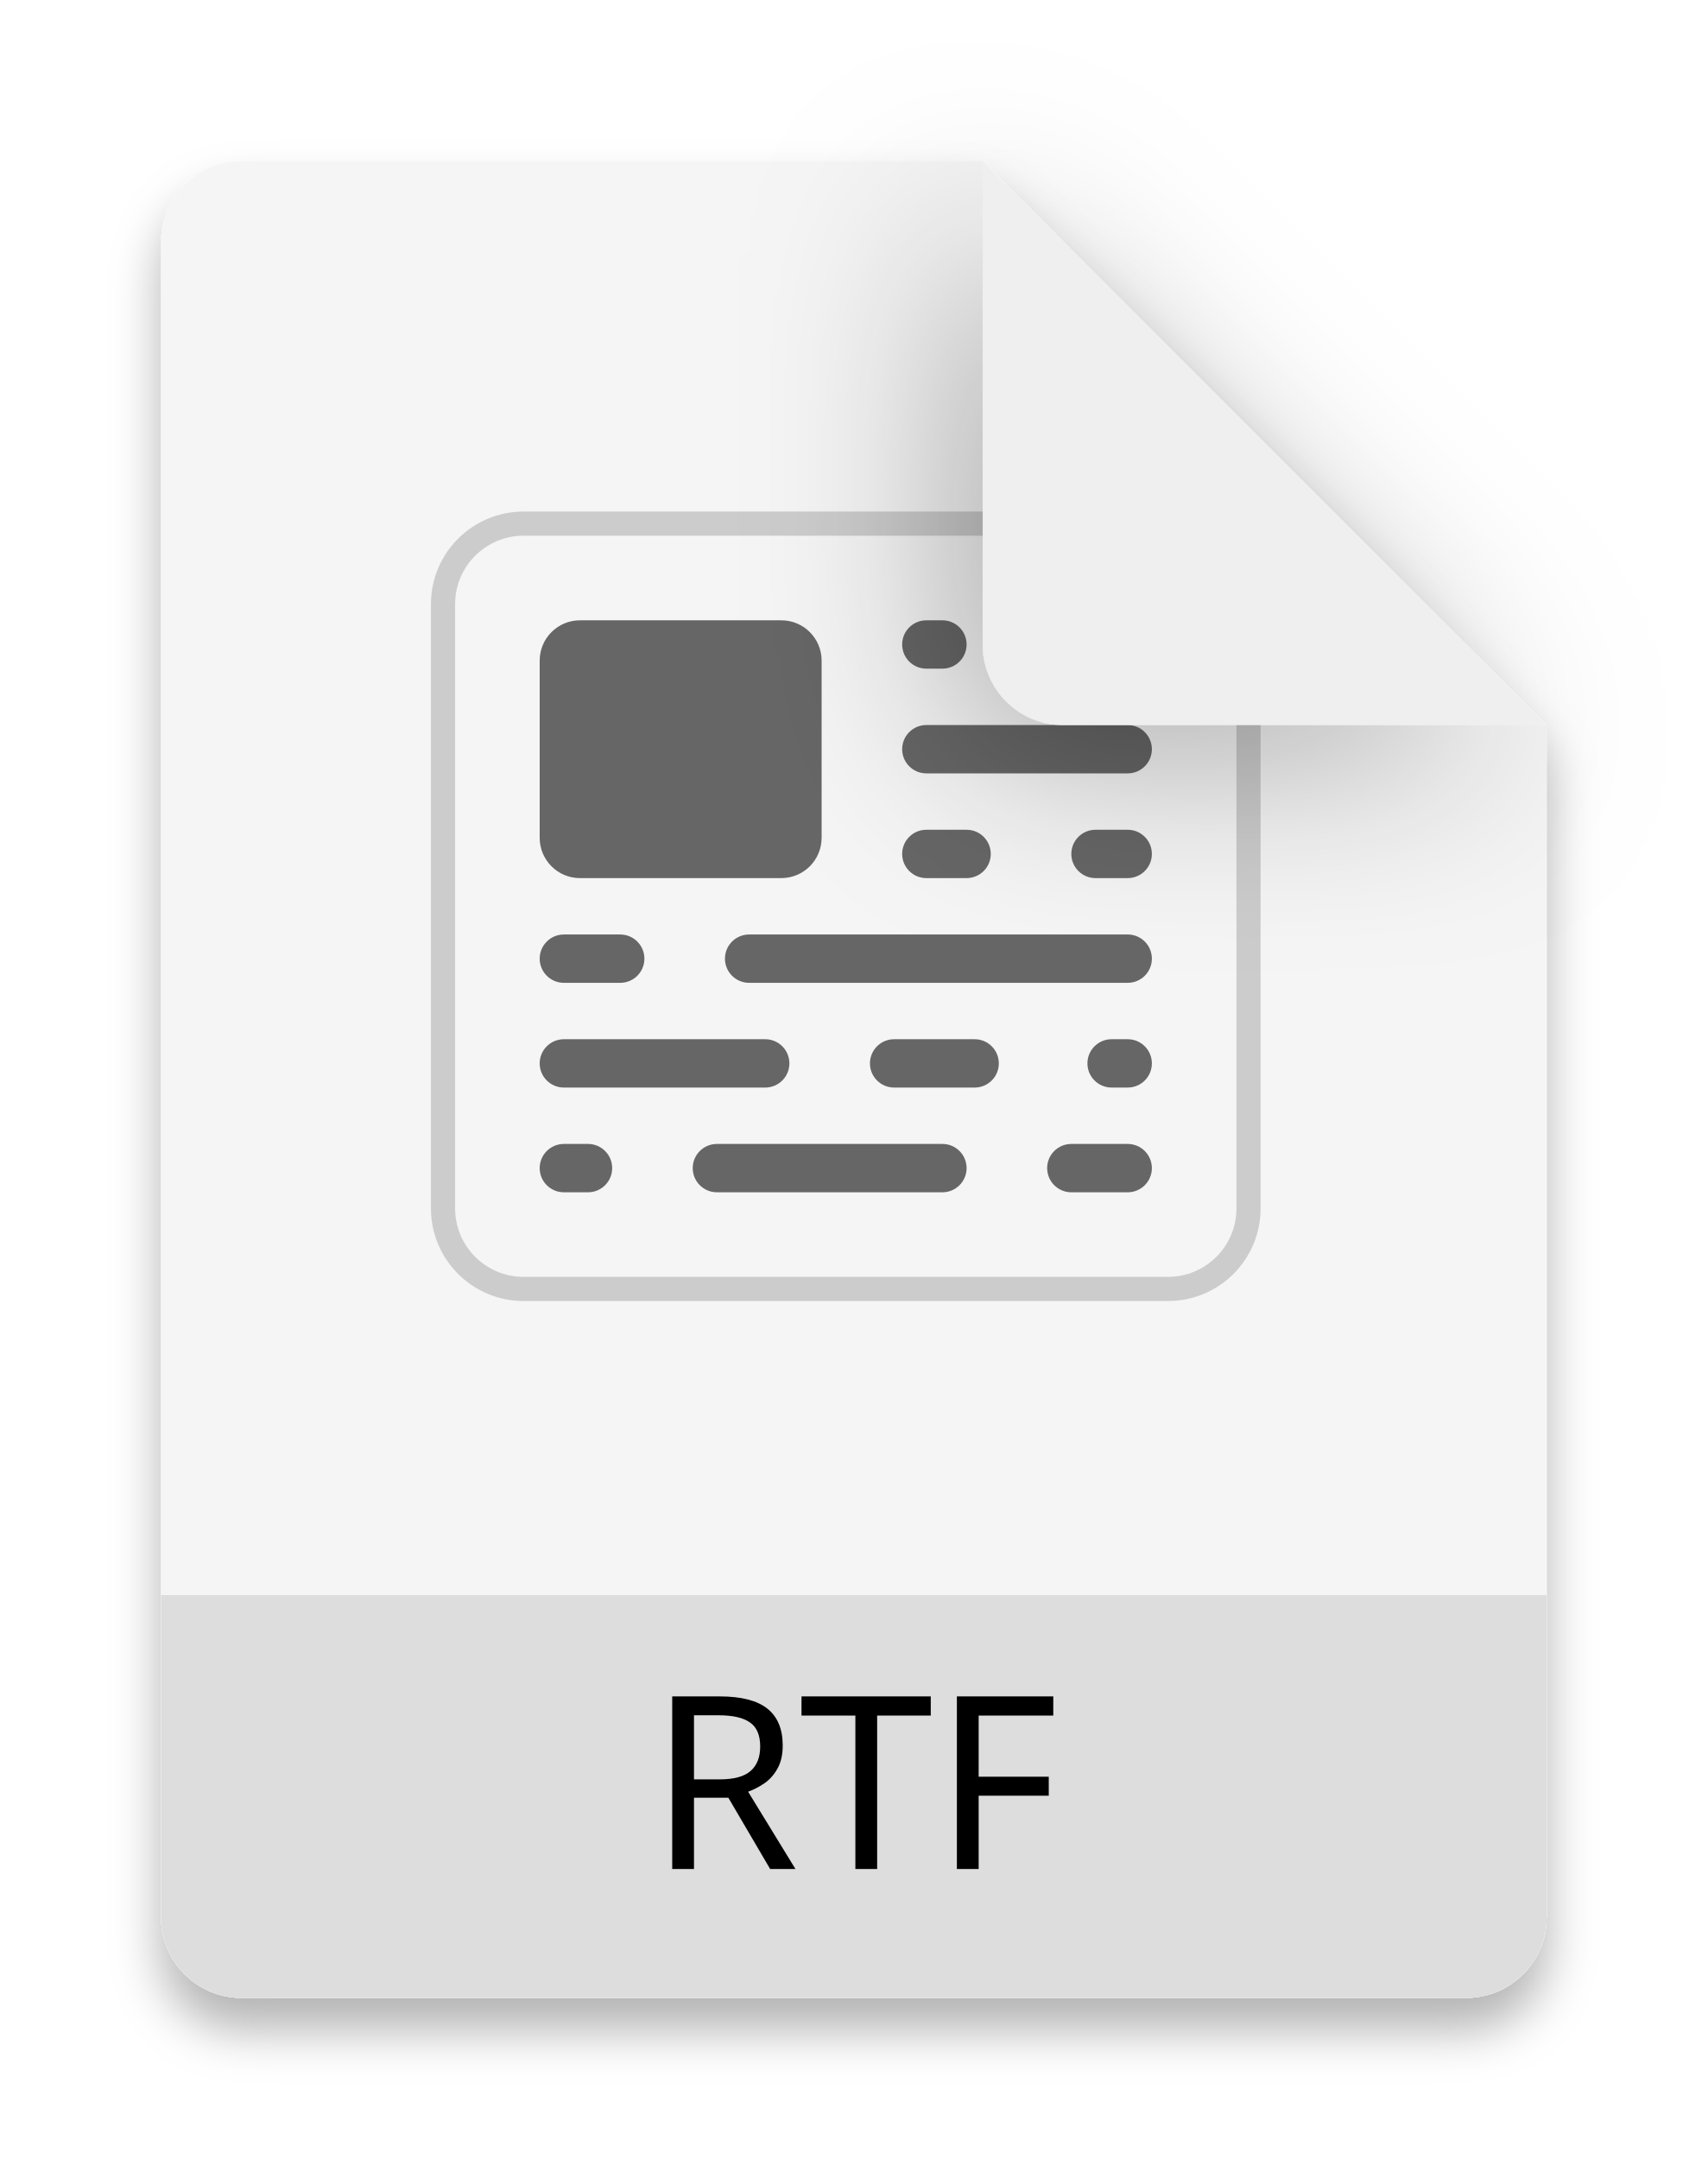
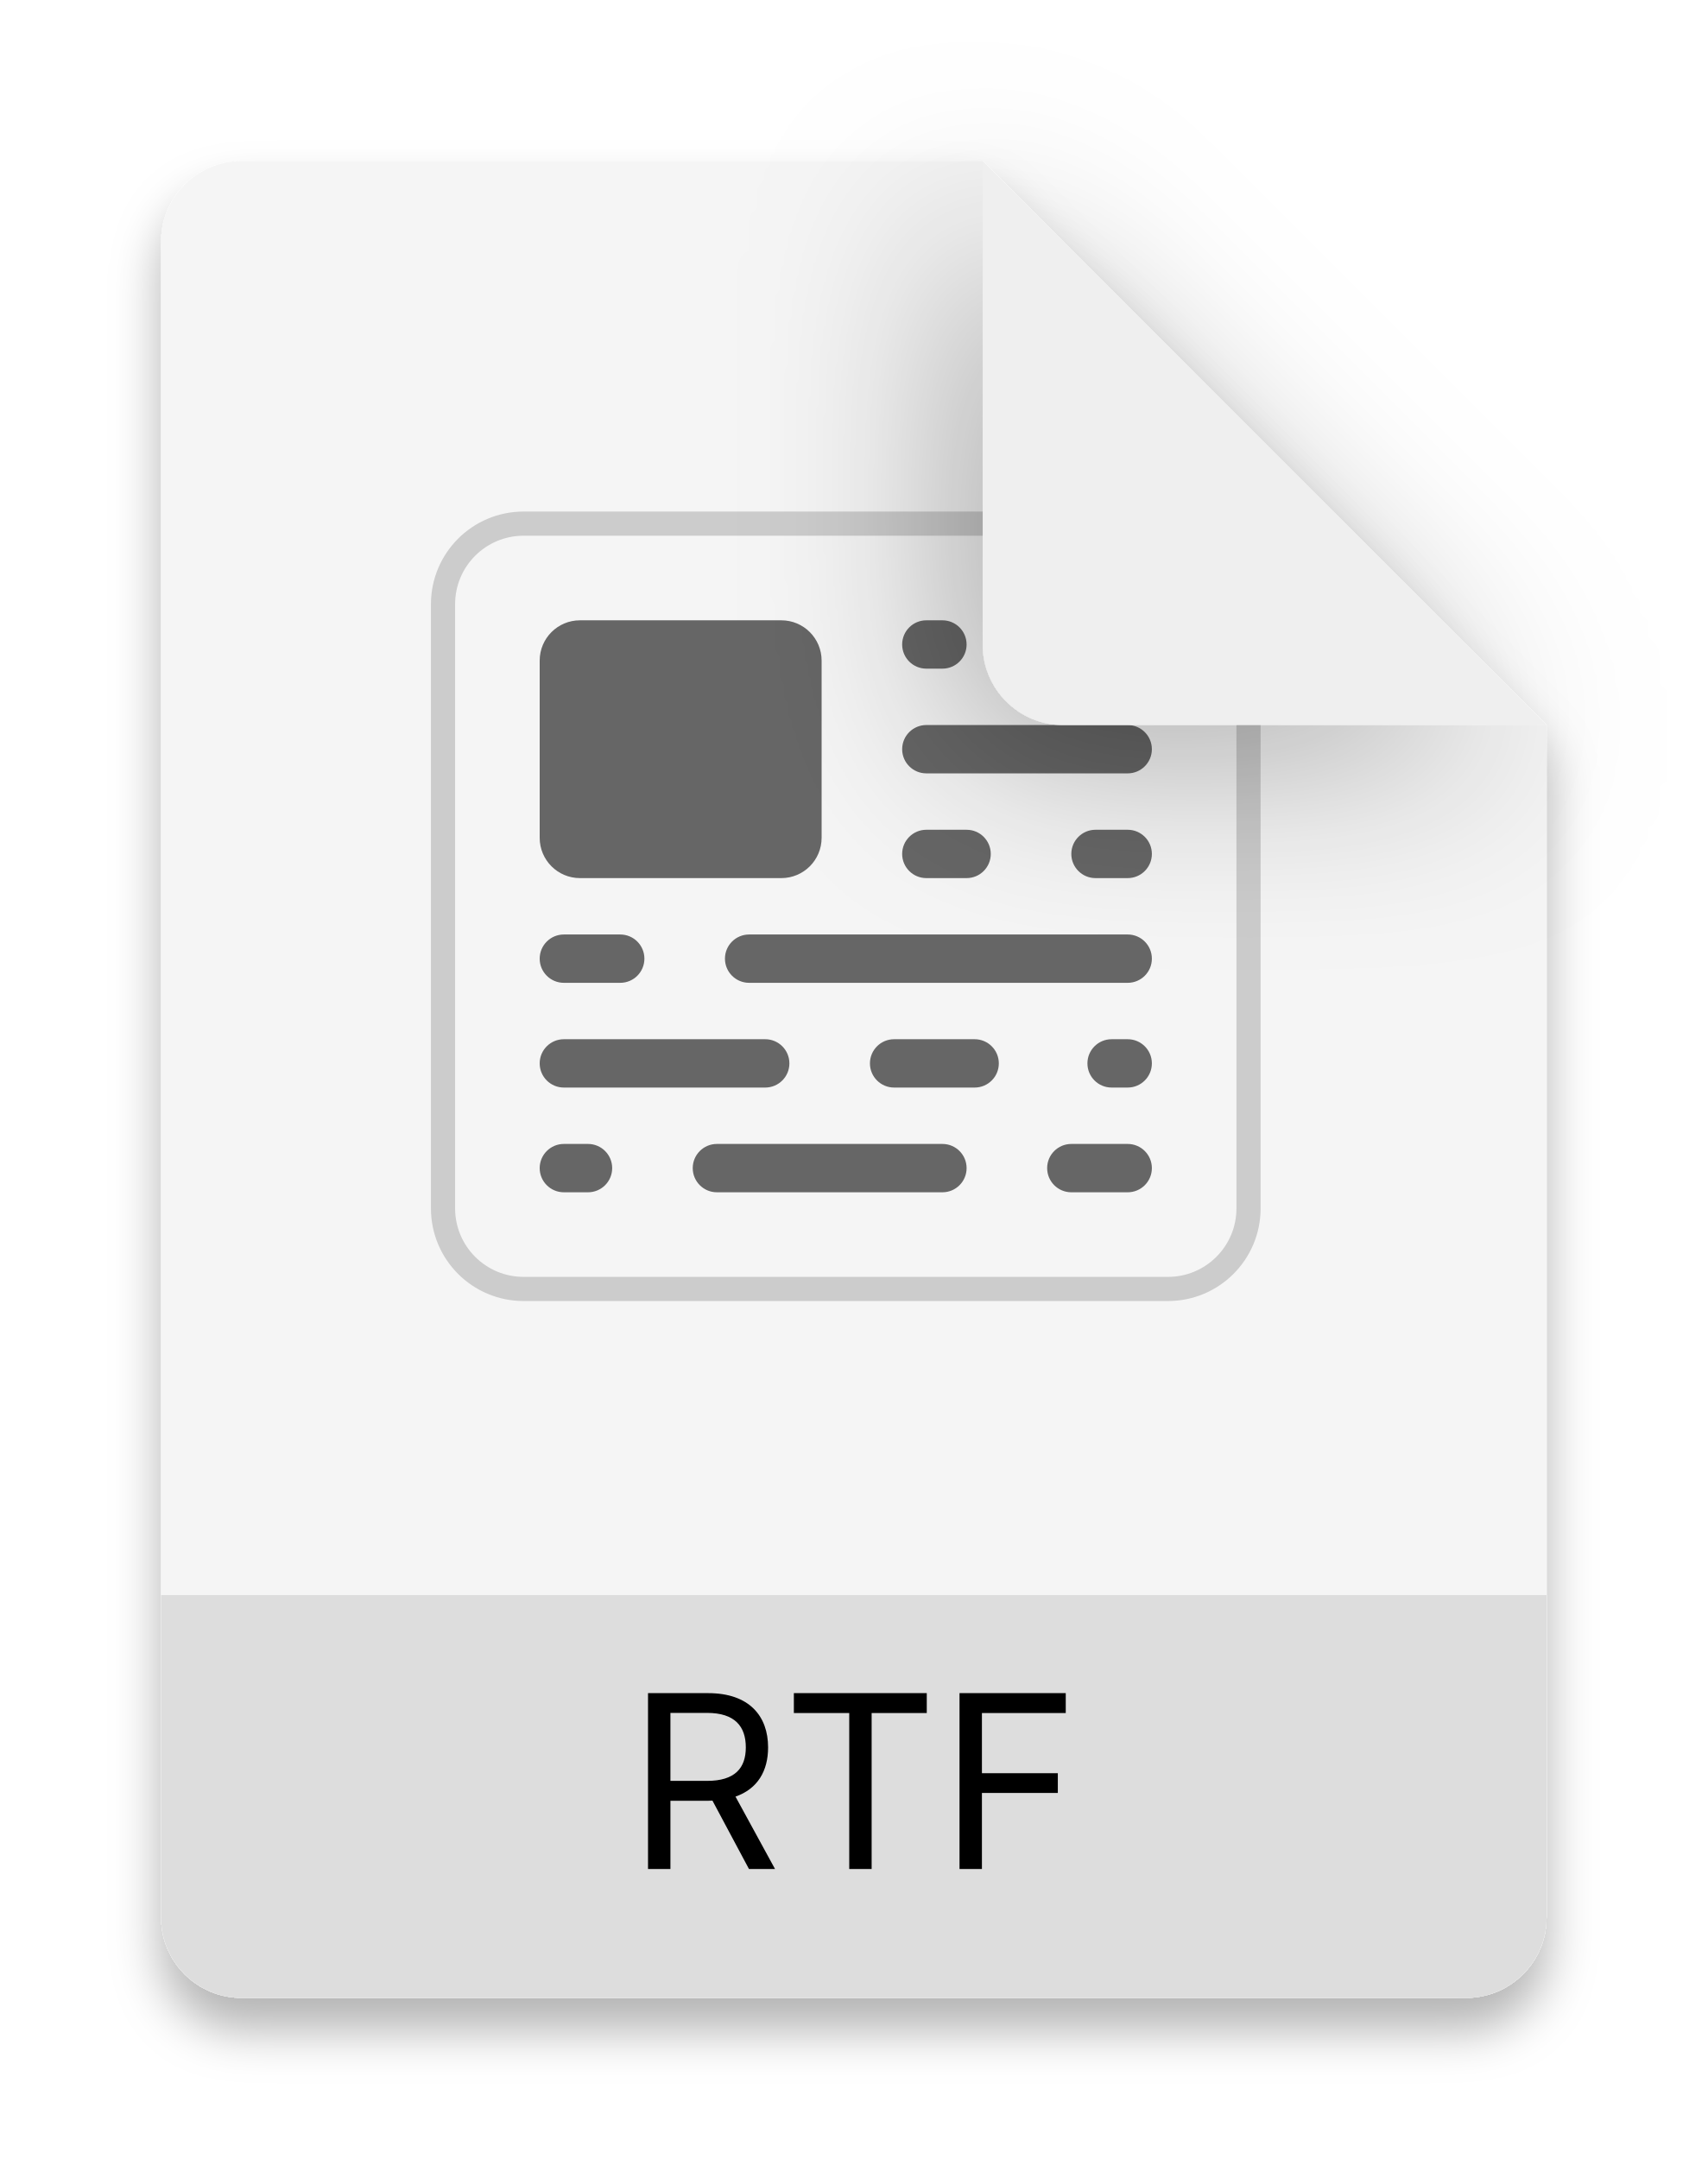
<svg xmlns="http://www.w3.org/2000/svg" width="212" height="268" viewBox="0 0 212 268" version="1">
  <style>
		text {
- 			font: 30px "SF Pro";
+ 			font: 30px "Inter";
		}

		.small {
			font-size: 10px;
		}
	</style>
  <path d="M30,20 h92 l70 70 v148 a10,10 0 0 1 -10,10 h-152 a10,10 0 0 1 -10,-10 v-208 a10,10 0 0 1 10,-10 z" fill="#F5F5F5" style="filter: drop-shadow(0px 4px 3px rgba(0, 0, 0, 0.3));" />
  <path d="M115,77 h2 a3,3 0 0 1 3,3 a3,3 0 0 1 -3,3 h-2 a3,3 0 0 1 -3,-3 a3,3 0 0 1 3,-3" fill="#666" />
  <path d="M133,77 h7 a3,3 0 0 1 3,3 a3,3 0 0 1 -3,3 h-7 a3,3 0 0 1 -3,-3 a3,3 0 0 1 3,-3" fill="#666" />
  <path d="M72,77 h25 a5,5 0 0 1 5,5 v22 a5,5 0 0 1 -5,5 h-25 a5,5 0 0 1 -5,-5 v-22 a5,5 0 0 1 5,-5" fill="#666" />
  <path d="M115,90 h25 a3,3 0 0 1 3,3 a3,3 0 0 1 -3,3 h-25 a3,3 0 0 1 -3,-3 a3,3 0 0 1 3,-3" fill="#666" />
  <path d="M115,103 h5 a3,3 0 0 1 3,3 a3,3 0 0 1 -3,3 h-5 a3,3 0 0 1 -3,-3 a3,3 0 0 1 3,-3" fill="#666" />
  <path d="M136,103 h4 a3,3 0 0 1 3,3 a3,3 0 0 1 -3,3 h-4 a3,3 0 0 1 -3,-3 a3,3 0 0 1 3,-3" fill="#666" />
  <path d="M70,116 h7 a3,3 0 0 1 3,3 a3,3 0 0 1 -3,3 h-7 a3,3 0 0 1 -3,-3 a3,3 0 0 1 3,-3" fill="#666" />
  <path d="M93,116 h47 a3,3 0 0 1 3,3 a3,3 0 0 1 -3,3 h-47 a3,3 0 0 1 -3,-3 a3,3 0 0 1 3,-3" fill="#666" />
  <path d="M70,129 h25 a3,3 0 0 1 3,3 a3,3 0 0 1 -3,3 h-25 a3,3 0 0 1 -3,-3 a3,3 0 0 1 3,-3" fill="#666" />
  <path d="M111,129 h10 a3,3 0 0 1 3,3 a3,3 0 0 1 -3,3 h-10 a3,3 0 0 1 -3,-3 a3,3 0 0 1 3,-3" fill="#666" />
  <path d="M138,129 h2 a3,3 0 0 1 3,3 a3,3 0 0 1 -3,3 h-2 a3,3 0 0 1 -3,-3 a3,3 0 0 1 3,-3" fill="#666" />
  <path d="M70,142 h3 a3,3 0 0 1 3,3 a3,3 0 0 1 -3,3 h-3 a3,3 0 0 1 -3,-3 a3,3 0 0 1 3,-3" fill="#666" />
  <path d="M89,142 h28 a3,3 0 0 1 3,3 a3,3 0 0 1 -3,3 h-28 a3,3 0 0 1 -3,-3 a3,3 0 0 1 3,-3" fill="#666" />
  <path d="M133,142 h7 a3,3 0 0 1 3,3 a3,3 0 0 1 -3,3 h-7 a3,3 0 0 1 -3,-3 a3,3 0 0 1 3,-3" fill="#666" />
  <path d="M65,65 h80 a10,10 0 0 1 10,10 v75 a10,10 0 0 1 -10,10 h-80 a10,10 0 0 1 -10,-10 v-75 a10,10 0 0 1 10,-10" fill="none" stroke-width="3px" stroke="#CCC" />
  <path d="M122,20 l70 70 h-60  a10,10 0 0 1 -10,-10" fill="#EFEFEF" style="filter: drop-shadow(-4px 4px 12px rgba(0, 0, 0, 0.3));" />
  <path d="M20,198 h172 v40 a10,10 0 0 1 -10,10 h-152 a10,10 0 0 1 -10,-10" fill="#DDD" />
  <text x="106" y="232" text-anchor="middle">RTF</text>
</svg>
